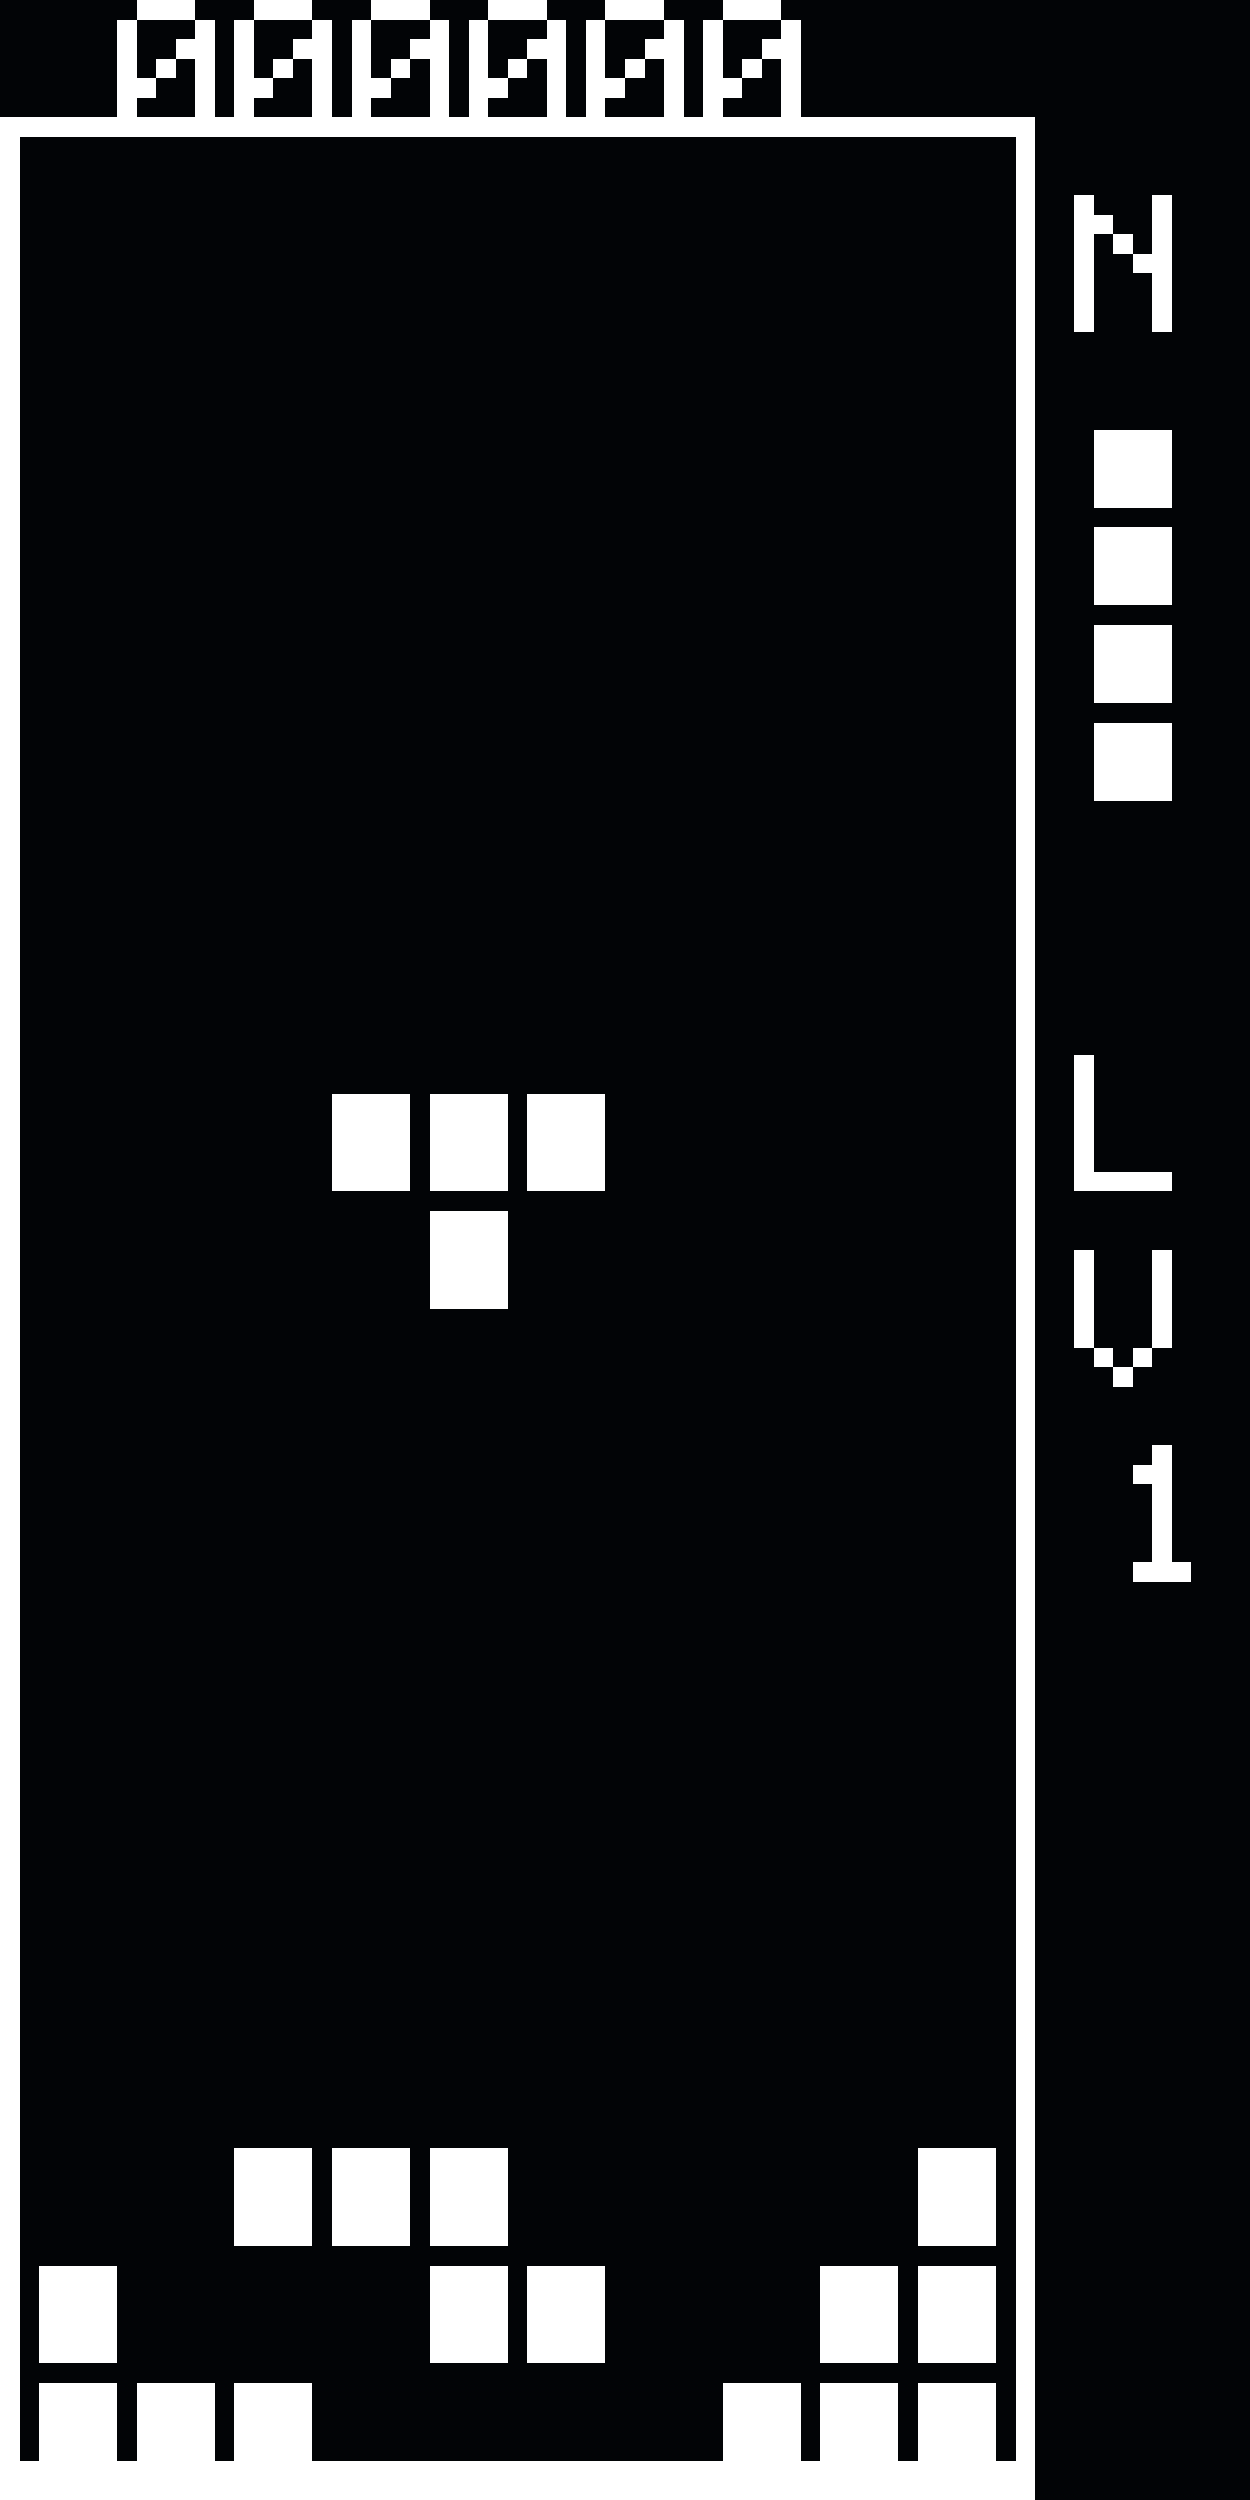
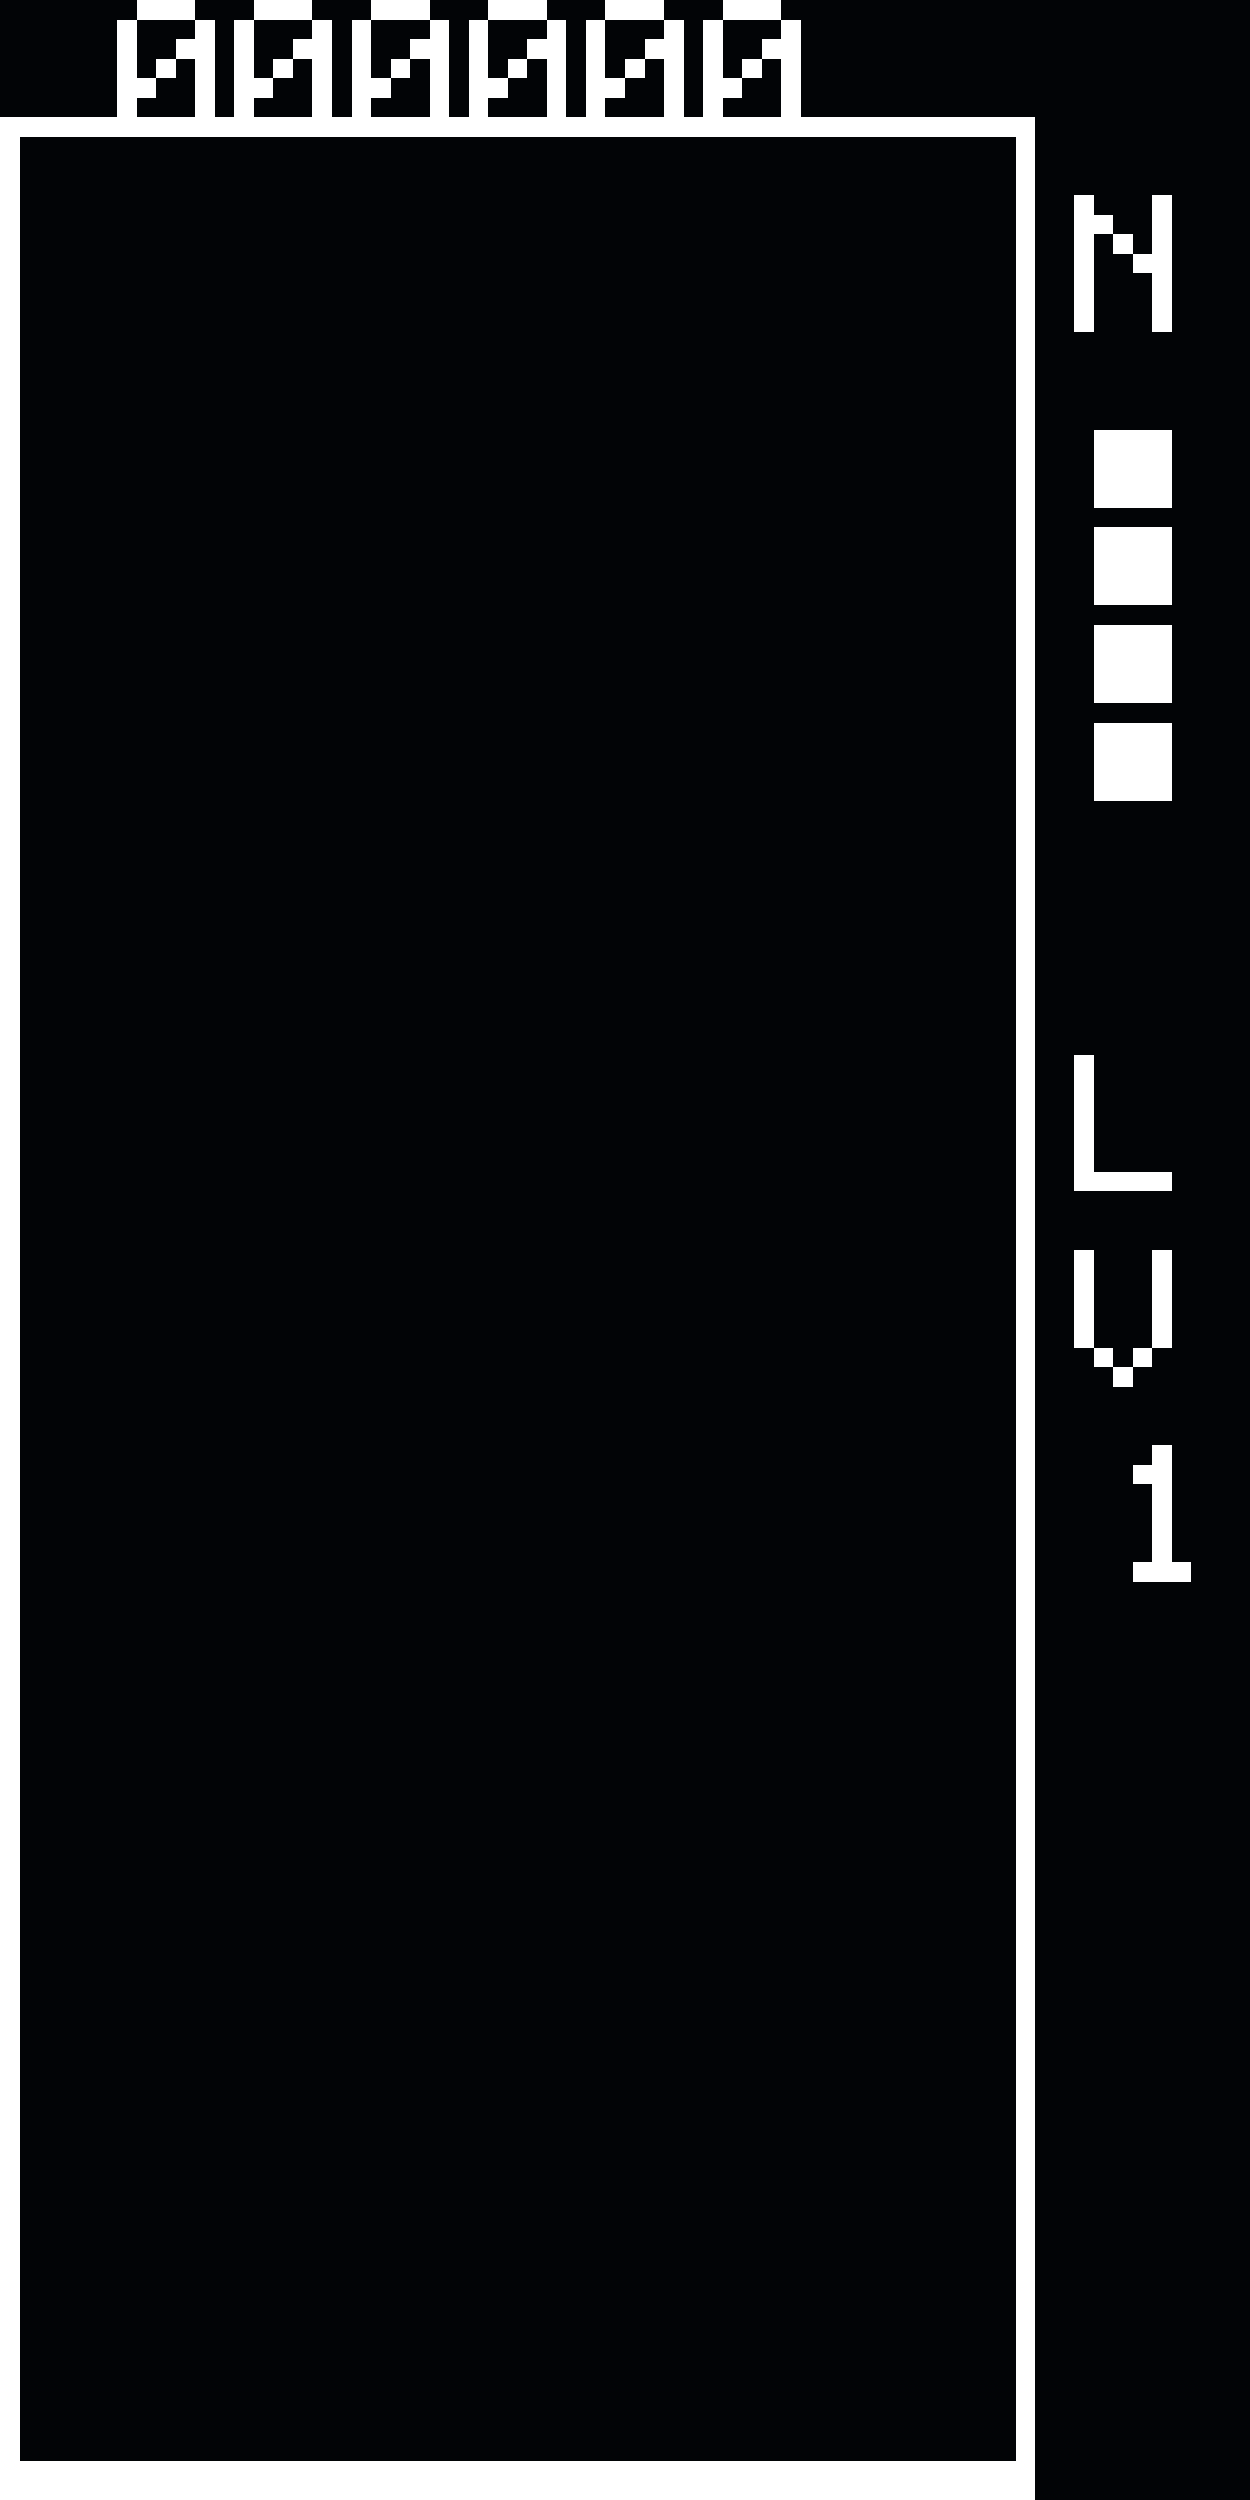
<svg xmlns="http://www.w3.org/2000/svg" viewBox="0 0 64 128" width="64" height="128" shape-rendering="crispEdges">
  <rect width="64" height="128" fill="#020406" />
  <g fill="#fff">
    <rect x="7" y="0" width="3" height="1" />
    <rect x="13" y="0" width="3" height="1" />
    <rect x="19" y="0" width="3" height="1" />
    <rect x="25" y="0" width="3" height="1" />
    <rect x="31" y="0" width="3" height="1" />
    <rect x="37" y="0" width="3" height="1" />
    <rect x="6" y="1" width="1" height="1" />
    <rect x="10" y="1" width="1" height="1" />
    <rect x="12" y="1" width="1" height="1" />
    <rect x="16" y="1" width="1" height="1" />
    <rect x="18" y="1" width="1" height="1" />
    <rect x="22" y="1" width="1" height="1" />
    <rect x="24" y="1" width="1" height="1" />
    <rect x="28" y="1" width="1" height="1" />
    <rect x="30" y="1" width="1" height="1" />
    <rect x="34" y="1" width="1" height="1" />
    <rect x="36" y="1" width="1" height="1" />
    <rect x="40" y="1" width="1" height="1" />
    <rect x="6" y="2" width="1" height="1" />
    <rect x="9" y="2" width="2" height="1" />
    <rect x="12" y="2" width="1" height="1" />
    <rect x="15" y="2" width="2" height="1" />
    <rect x="18" y="2" width="1" height="1" />
    <rect x="21" y="2" width="2" height="1" />
    <rect x="24" y="2" width="1" height="1" />
    <rect x="27" y="2" width="2" height="1" />
    <rect x="30" y="2" width="1" height="1" />
    <rect x="33" y="2" width="2" height="1" />
    <rect x="36" y="2" width="1" height="1" />
    <rect x="39" y="2" width="2" height="1" />
    <rect x="6" y="3" width="1" height="1" />
    <rect x="8" y="3" width="1" height="1" />
    <rect x="10" y="3" width="1" height="1" />
    <rect x="12" y="3" width="1" height="1" />
    <rect x="14" y="3" width="1" height="1" />
    <rect x="16" y="3" width="1" height="1" />
    <rect x="18" y="3" width="1" height="1" />
    <rect x="20" y="3" width="1" height="1" />
    <rect x="22" y="3" width="1" height="1" />
    <rect x="24" y="3" width="1" height="1" />
    <rect x="26" y="3" width="1" height="1" />
    <rect x="28" y="3" width="1" height="1" />
    <rect x="30" y="3" width="1" height="1" />
    <rect x="32" y="3" width="1" height="1" />
    <rect x="34" y="3" width="1" height="1" />
    <rect x="36" y="3" width="1" height="1" />
    <rect x="38" y="3" width="1" height="1" />
    <rect x="40" y="3" width="1" height="1" />
    <rect x="6" y="4" width="2" height="1" />
    <rect x="10" y="4" width="1" height="1" />
    <rect x="12" y="4" width="2" height="1" />
    <rect x="16" y="4" width="1" height="1" />
    <rect x="18" y="4" width="2" height="1" />
    <rect x="22" y="4" width="1" height="1" />
    <rect x="24" y="4" width="2" height="1" />
    <rect x="28" y="4" width="1" height="1" />
    <rect x="30" y="4" width="2" height="1" />
    <rect x="34" y="4" width="1" height="1" />
    <rect x="36" y="4" width="2" height="1" />
    <rect x="40" y="4" width="1" height="1" />
    <rect x="6" y="5" width="1" height="1" />
    <rect x="10" y="5" width="1" height="1" />
    <rect x="12" y="5" width="1" height="1" />
    <rect x="16" y="5" width="1" height="1" />
    <rect x="18" y="5" width="1" height="1" />
    <rect x="22" y="5" width="1" height="1" />
    <rect x="24" y="5" width="1" height="1" />
    <rect x="28" y="5" width="1" height="1" />
    <rect x="30" y="5" width="1" height="1" />
    <rect x="34" y="5" width="1" height="1" />
    <rect x="36" y="5" width="1" height="1" />
    <rect x="40" y="5" width="1" height="1" />
    <rect x="0" y="6" width="53" height="1" />
    <rect x="0" y="7" width="1" height="1" />
    <rect x="52" y="7" width="1" height="1" />
    <rect x="0" y="8" width="1" height="1" />
    <rect x="52" y="8" width="1" height="1" />
    <rect x="0" y="9" width="1" height="1" />
    <rect x="52" y="9" width="1" height="1" />
    <rect x="0" y="10" width="1" height="1" />
    <rect x="52" y="10" width="1" height="1" />
    <rect x="55" y="10" width="1" height="1" />
    <rect x="59" y="10" width="1" height="1" />
    <rect x="0" y="11" width="1" height="1" />
    <rect x="52" y="11" width="1" height="1" />
    <rect x="55" y="11" width="2" height="1" />
    <rect x="59" y="11" width="1" height="1" />
    <rect x="0" y="12" width="1" height="1" />
    <rect x="52" y="12" width="1" height="1" />
    <rect x="55" y="12" width="1" height="1" />
    <rect x="57" y="12" width="1" height="1" />
    <rect x="59" y="12" width="1" height="1" />
    <rect x="0" y="13" width="1" height="1" />
    <rect x="52" y="13" width="1" height="1" />
    <rect x="55" y="13" width="1" height="1" />
    <rect x="58" y="13" width="2" height="1" />
    <rect x="0" y="14" width="1" height="1" />
    <rect x="52" y="14" width="1" height="1" />
    <rect x="55" y="14" width="1" height="1" />
    <rect x="59" y="14" width="1" height="1" />
    <rect x="0" y="15" width="1" height="1" />
    <rect x="52" y="15" width="1" height="1" />
    <rect x="55" y="15" width="1" height="1" />
    <rect x="59" y="15" width="1" height="1" />
    <rect x="0" y="16" width="1" height="1" />
    <rect x="52" y="16" width="1" height="1" />
    <rect x="55" y="16" width="1" height="1" />
    <rect x="59" y="16" width="1" height="1" />
    <rect x="0" y="17" width="1" height="1" />
    <rect x="52" y="17" width="1" height="1" />
    <rect x="0" y="18" width="1" height="1" />
    <rect x="52" y="18" width="1" height="1" />
    <rect x="0" y="19" width="1" height="1" />
    <rect x="52" y="19" width="1" height="1" />
    <rect x="0" y="20" width="1" height="1" />
    <rect x="52" y="20" width="1" height="1" />
    <rect x="0" y="21" width="1" height="1" />
    <rect x="52" y="21" width="1" height="1" />
    <rect x="0" y="22" width="1" height="1" />
    <rect x="52" y="22" width="1" height="1" />
    <rect x="56" y="22" width="4" height="1" />
    <rect x="0" y="23" width="1" height="1" />
    <rect x="52" y="23" width="1" height="1" />
    <rect x="56" y="23" width="4" height="1" />
    <rect x="0" y="24" width="1" height="1" />
    <rect x="52" y="24" width="1" height="1" />
    <rect x="56" y="24" width="4" height="1" />
    <rect x="0" y="25" width="1" height="1" />
    <rect x="52" y="25" width="1" height="1" />
    <rect x="56" y="25" width="4" height="1" />
    <rect x="0" y="26" width="1" height="1" />
    <rect x="52" y="26" width="1" height="1" />
    <rect x="0" y="27" width="1" height="1" />
    <rect x="52" y="27" width="1" height="1" />
    <rect x="56" y="27" width="4" height="1" />
    <rect x="0" y="28" width="1" height="1" />
    <rect x="52" y="28" width="1" height="1" />
    <rect x="56" y="28" width="4" height="1" />
    <rect x="0" y="29" width="1" height="1" />
    <rect x="52" y="29" width="1" height="1" />
    <rect x="56" y="29" width="4" height="1" />
    <rect x="0" y="30" width="1" height="1" />
    <rect x="52" y="30" width="1" height="1" />
    <rect x="56" y="30" width="4" height="1" />
    <rect x="0" y="31" width="1" height="1" />
    <rect x="52" y="31" width="1" height="1" />
    <rect x="0" y="32" width="1" height="1" />
    <rect x="52" y="32" width="1" height="1" />
    <rect x="56" y="32" width="4" height="1" />
    <rect x="0" y="33" width="1" height="1" />
    <rect x="52" y="33" width="1" height="1" />
    <rect x="56" y="33" width="4" height="1" />
    <rect x="0" y="34" width="1" height="1" />
    <rect x="52" y="34" width="1" height="1" />
    <rect x="56" y="34" width="4" height="1" />
    <rect x="0" y="35" width="1" height="1" />
    <rect x="52" y="35" width="1" height="1" />
    <rect x="56" y="35" width="4" height="1" />
    <rect x="0" y="36" width="1" height="1" />
    <rect x="52" y="36" width="1" height="1" />
    <rect x="0" y="37" width="1" height="1" />
    <rect x="52" y="37" width="1" height="1" />
    <rect x="56" y="37" width="4" height="1" />
    <rect x="0" y="38" width="1" height="1" />
    <rect x="52" y="38" width="1" height="1" />
    <rect x="56" y="38" width="4" height="1" />
    <rect x="0" y="39" width="1" height="1" />
    <rect x="52" y="39" width="1" height="1" />
    <rect x="56" y="39" width="4" height="1" />
    <rect x="0" y="40" width="1" height="1" />
    <rect x="52" y="40" width="1" height="1" />
    <rect x="56" y="40" width="4" height="1" />
    <rect x="0" y="41" width="1" height="1" />
    <rect x="52" y="41" width="1" height="1" />
    <rect x="0" y="42" width="1" height="1" />
    <rect x="52" y="42" width="1" height="1" />
    <rect x="0" y="43" width="1" height="1" />
    <rect x="52" y="43" width="1" height="1" />
    <rect x="0" y="44" width="1" height="1" />
    <rect x="52" y="44" width="1" height="1" />
    <rect x="0" y="45" width="1" height="1" />
    <rect x="52" y="45" width="1" height="1" />
    <rect x="0" y="46" width="1" height="1" />
    <rect x="52" y="46" width="1" height="1" />
    <rect x="0" y="47" width="1" height="1" />
    <rect x="52" y="47" width="1" height="1" />
    <rect x="0" y="48" width="1" height="1" />
    <rect x="52" y="48" width="1" height="1" />
    <rect x="0" y="49" width="1" height="1" />
    <rect x="52" y="49" width="1" height="1" />
    <rect x="0" y="50" width="1" height="1" />
    <rect x="52" y="50" width="1" height="1" />
    <rect x="0" y="51" width="1" height="1" />
    <rect x="52" y="51" width="1" height="1" />
    <rect x="0" y="52" width="1" height="1" />
    <rect x="52" y="52" width="1" height="1" />
    <rect x="0" y="53" width="1" height="1" />
    <rect x="52" y="53" width="1" height="1" />
    <rect x="0" y="54" width="1" height="1" />
    <rect x="52" y="54" width="1" height="1" />
    <rect x="55" y="54" width="1" height="1" />
    <rect x="0" y="55" width="1" height="1" />
    <rect x="52" y="55" width="1" height="1" />
    <rect x="55" y="55" width="1" height="1" />
    <rect x="0" y="56" width="1" height="1" />
-     <rect x="17" y="56" width="4" height="1" />
-     <rect x="22" y="56" width="4" height="1" />
-     <rect x="27" y="56" width="4" height="1" />
    <rect x="52" y="56" width="1" height="1" />
    <rect x="55" y="56" width="1" height="1" />
    <rect x="0" y="57" width="1" height="1" />
-     <rect x="17" y="57" width="4" height="1" />
-     <rect x="22" y="57" width="4" height="1" />
-     <rect x="27" y="57" width="4" height="1" />
    <rect x="52" y="57" width="1" height="1" />
    <rect x="55" y="57" width="1" height="1" />
    <rect x="0" y="58" width="1" height="1" />
-     <rect x="17" y="58" width="4" height="1" />
-     <rect x="22" y="58" width="4" height="1" />
-     <rect x="27" y="58" width="4" height="1" />
    <rect x="52" y="58" width="1" height="1" />
    <rect x="55" y="58" width="1" height="1" />
    <rect x="0" y="59" width="1" height="1" />
-     <rect x="17" y="59" width="4" height="1" />
-     <rect x="22" y="59" width="4" height="1" />
-     <rect x="27" y="59" width="4" height="1" />
    <rect x="52" y="59" width="1" height="1" />
    <rect x="55" y="59" width="1" height="1" />
    <rect x="0" y="60" width="1" height="1" />
-     <rect x="17" y="60" width="4" height="1" />
-     <rect x="22" y="60" width="4" height="1" />
-     <rect x="27" y="60" width="4" height="1" />
    <rect x="52" y="60" width="1" height="1" />
    <rect x="55" y="60" width="5" height="1" />
    <rect x="0" y="61" width="1" height="1" />
    <rect x="52" y="61" width="1" height="1" />
    <rect x="0" y="62" width="1" height="1" />
-     <rect x="22" y="62" width="4" height="1" />
    <rect x="52" y="62" width="1" height="1" />
    <rect x="0" y="63" width="1" height="1" />
-     <rect x="22" y="63" width="4" height="1" />
    <rect x="52" y="63" width="1" height="1" />
    <rect x="0" y="64" width="1" height="1" />
-     <rect x="22" y="64" width="4" height="1" />
    <rect x="52" y="64" width="1" height="1" />
    <rect x="55" y="64" width="1" height="1" />
    <rect x="59" y="64" width="1" height="1" />
    <rect x="0" y="65" width="1" height="1" />
-     <rect x="22" y="65" width="4" height="1" />
    <rect x="52" y="65" width="1" height="1" />
    <rect x="55" y="65" width="1" height="1" />
    <rect x="59" y="65" width="1" height="1" />
    <rect x="0" y="66" width="1" height="1" />
-     <rect x="22" y="66" width="4" height="1" />
    <rect x="52" y="66" width="1" height="1" />
    <rect x="55" y="66" width="1" height="1" />
    <rect x="59" y="66" width="1" height="1" />
    <rect x="0" y="67" width="1" height="1" />
    <rect x="52" y="67" width="1" height="1" />
    <rect x="55" y="67" width="1" height="1" />
    <rect x="59" y="67" width="1" height="1" />
    <rect x="0" y="68" width="1" height="1" />
    <rect x="52" y="68" width="1" height="1" />
    <rect x="55" y="68" width="1" height="1" />
    <rect x="59" y="68" width="1" height="1" />
    <rect x="0" y="69" width="1" height="1" />
    <rect x="52" y="69" width="1" height="1" />
    <rect x="56" y="69" width="1" height="1" />
    <rect x="58" y="69" width="1" height="1" />
    <rect x="0" y="70" width="1" height="1" />
    <rect x="52" y="70" width="1" height="1" />
    <rect x="57" y="70" width="1" height="1" />
    <rect x="0" y="71" width="1" height="1" />
    <rect x="52" y="71" width="1" height="1" />
    <rect x="0" y="72" width="1" height="1" />
    <rect x="52" y="72" width="1" height="1" />
    <rect x="0" y="73" width="1" height="1" />
    <rect x="52" y="73" width="1" height="1" />
    <rect x="0" y="74" width="1" height="1" />
    <rect x="52" y="74" width="1" height="1" />
    <rect x="59" y="74" width="1" height="1" />
    <rect x="0" y="75" width="1" height="1" />
    <rect x="52" y="75" width="1" height="1" />
    <rect x="58" y="75" width="2" height="1" />
    <rect x="0" y="76" width="1" height="1" />
    <rect x="52" y="76" width="1" height="1" />
    <rect x="59" y="76" width="1" height="1" />
    <rect x="0" y="77" width="1" height="1" />
    <rect x="52" y="77" width="1" height="1" />
    <rect x="59" y="77" width="1" height="1" />
    <rect x="0" y="78" width="1" height="1" />
    <rect x="52" y="78" width="1" height="1" />
    <rect x="59" y="78" width="1" height="1" />
    <rect x="0" y="79" width="1" height="1" />
    <rect x="52" y="79" width="1" height="1" />
    <rect x="59" y="79" width="1" height="1" />
    <rect x="0" y="80" width="1" height="1" />
    <rect x="52" y="80" width="1" height="1" />
    <rect x="58" y="80" width="3" height="1" />
    <rect x="0" y="81" width="1" height="1" />
    <rect x="52" y="81" width="1" height="1" />
    <rect x="0" y="82" width="1" height="1" />
    <rect x="52" y="82" width="1" height="1" />
    <rect x="0" y="83" width="1" height="1" />
    <rect x="52" y="83" width="1" height="1" />
    <rect x="0" y="84" width="1" height="1" />
    <rect x="52" y="84" width="1" height="1" />
    <rect x="0" y="85" width="1" height="1" />
    <rect x="52" y="85" width="1" height="1" />
    <rect x="0" y="86" width="1" height="1" />
    <rect x="52" y="86" width="1" height="1" />
    <rect x="0" y="87" width="1" height="1" />
    <rect x="52" y="87" width="1" height="1" />
    <rect x="0" y="88" width="1" height="1" />
    <rect x="52" y="88" width="1" height="1" />
    <rect x="0" y="89" width="1" height="1" />
    <rect x="52" y="89" width="1" height="1" />
    <rect x="0" y="90" width="1" height="1" />
    <rect x="52" y="90" width="1" height="1" />
    <rect x="0" y="91" width="1" height="1" />
    <rect x="52" y="91" width="1" height="1" />
    <rect x="0" y="92" width="1" height="1" />
    <rect x="52" y="92" width="1" height="1" />
    <rect x="0" y="93" width="1" height="1" />
    <rect x="52" y="93" width="1" height="1" />
    <rect x="0" y="94" width="1" height="1" />
    <rect x="52" y="94" width="1" height="1" />
    <rect x="0" y="95" width="1" height="1" />
    <rect x="52" y="95" width="1" height="1" />
    <rect x="0" y="96" width="1" height="1" />
    <rect x="52" y="96" width="1" height="1" />
    <rect x="0" y="97" width="1" height="1" />
    <rect x="52" y="97" width="1" height="1" />
    <rect x="0" y="98" width="1" height="1" />
    <rect x="52" y="98" width="1" height="1" />
    <rect x="0" y="99" width="1" height="1" />
    <rect x="52" y="99" width="1" height="1" />
    <rect x="0" y="100" width="1" height="1" />
    <rect x="52" y="100" width="1" height="1" />
    <rect x="0" y="101" width="1" height="1" />
    <rect x="52" y="101" width="1" height="1" />
    <rect x="0" y="102" width="1" height="1" />
    <rect x="52" y="102" width="1" height="1" />
    <rect x="0" y="103" width="1" height="1" />
    <rect x="52" y="103" width="1" height="1" />
    <rect x="0" y="104" width="1" height="1" />
    <rect x="52" y="104" width="1" height="1" />
    <rect x="0" y="105" width="1" height="1" />
    <rect x="52" y="105" width="1" height="1" />
    <rect x="0" y="106" width="1" height="1" />
    <rect x="52" y="106" width="1" height="1" />
    <rect x="0" y="107" width="1" height="1" />
    <rect x="52" y="107" width="1" height="1" />
    <rect x="0" y="108" width="1" height="1" />
    <rect x="52" y="108" width="1" height="1" />
    <rect x="0" y="109" width="1" height="1" />
    <rect x="52" y="109" width="1" height="1" />
    <rect x="0" y="110" width="1" height="1" />
-     <rect x="12" y="110" width="4" height="1" />
-     <rect x="17" y="110" width="4" height="1" />
-     <rect x="22" y="110" width="4" height="1" />
-     <rect x="47" y="110" width="4" height="1" />
    <rect x="52" y="110" width="1" height="1" />
    <rect x="0" y="111" width="1" height="1" />
-     <rect x="12" y="111" width="4" height="1" />
-     <rect x="17" y="111" width="4" height="1" />
-     <rect x="22" y="111" width="4" height="1" />
-     <rect x="47" y="111" width="4" height="1" />
    <rect x="52" y="111" width="1" height="1" />
    <rect x="0" y="112" width="1" height="1" />
-     <rect x="12" y="112" width="4" height="1" />
-     <rect x="17" y="112" width="4" height="1" />
-     <rect x="22" y="112" width="4" height="1" />
-     <rect x="47" y="112" width="4" height="1" />
    <rect x="52" y="112" width="1" height="1" />
    <rect x="0" y="113" width="1" height="1" />
-     <rect x="12" y="113" width="4" height="1" />
-     <rect x="17" y="113" width="4" height="1" />
-     <rect x="22" y="113" width="4" height="1" />
-     <rect x="47" y="113" width="4" height="1" />
    <rect x="52" y="113" width="1" height="1" />
    <rect x="0" y="114" width="1" height="1" />
-     <rect x="12" y="114" width="4" height="1" />
-     <rect x="17" y="114" width="4" height="1" />
-     <rect x="22" y="114" width="4" height="1" />
-     <rect x="47" y="114" width="4" height="1" />
    <rect x="52" y="114" width="1" height="1" />
    <rect x="0" y="115" width="1" height="1" />
    <rect x="52" y="115" width="1" height="1" />
    <rect x="0" y="116" width="1" height="1" />
-     <rect x="2" y="116" width="4" height="1" />
-     <rect x="22" y="116" width="4" height="1" />
-     <rect x="27" y="116" width="4" height="1" />
-     <rect x="42" y="116" width="4" height="1" />
-     <rect x="47" y="116" width="4" height="1" />
    <rect x="52" y="116" width="1" height="1" />
    <rect x="0" y="117" width="1" height="1" />
-     <rect x="2" y="117" width="4" height="1" />
-     <rect x="22" y="117" width="4" height="1" />
-     <rect x="27" y="117" width="4" height="1" />
-     <rect x="42" y="117" width="4" height="1" />
-     <rect x="47" y="117" width="4" height="1" />
    <rect x="52" y="117" width="1" height="1" />
    <rect x="0" y="118" width="1" height="1" />
-     <rect x="2" y="118" width="4" height="1" />
-     <rect x="22" y="118" width="4" height="1" />
-     <rect x="27" y="118" width="4" height="1" />
-     <rect x="42" y="118" width="4" height="1" />
-     <rect x="47" y="118" width="4" height="1" />
    <rect x="52" y="118" width="1" height="1" />
    <rect x="0" y="119" width="1" height="1" />
-     <rect x="2" y="119" width="4" height="1" />
-     <rect x="22" y="119" width="4" height="1" />
-     <rect x="27" y="119" width="4" height="1" />
-     <rect x="42" y="119" width="4" height="1" />
-     <rect x="47" y="119" width="4" height="1" />
    <rect x="52" y="119" width="1" height="1" />
    <rect x="0" y="120" width="1" height="1" />
-     <rect x="2" y="120" width="4" height="1" />
-     <rect x="22" y="120" width="4" height="1" />
-     <rect x="27" y="120" width="4" height="1" />
-     <rect x="42" y="120" width="4" height="1" />
-     <rect x="47" y="120" width="4" height="1" />
    <rect x="52" y="120" width="1" height="1" />
    <rect x="0" y="121" width="1" height="1" />
    <rect x="52" y="121" width="1" height="1" />
    <rect x="0" y="122" width="1" height="1" />
-     <rect x="2" y="122" width="4" height="1" />
-     <rect x="7" y="122" width="4" height="1" />
-     <rect x="12" y="122" width="4" height="1" />
-     <rect x="37" y="122" width="4" height="1" />
-     <rect x="42" y="122" width="4" height="1" />
-     <rect x="47" y="122" width="4" height="1" />
    <rect x="52" y="122" width="1" height="1" />
    <rect x="0" y="123" width="1" height="1" />
-     <rect x="2" y="123" width="4" height="1" />
-     <rect x="7" y="123" width="4" height="1" />
-     <rect x="12" y="123" width="4" height="1" />
-     <rect x="37" y="123" width="4" height="1" />
-     <rect x="42" y="123" width="4" height="1" />
-     <rect x="47" y="123" width="4" height="1" />
    <rect x="52" y="123" width="1" height="1" />
    <rect x="0" y="124" width="1" height="1" />
-     <rect x="2" y="124" width="4" height="1" />
-     <rect x="7" y="124" width="4" height="1" />
-     <rect x="12" y="124" width="4" height="1" />
-     <rect x="37" y="124" width="4" height="1" />
-     <rect x="42" y="124" width="4" height="1" />
-     <rect x="47" y="124" width="4" height="1" />
    <rect x="52" y="124" width="1" height="1" />
    <rect x="0" y="125" width="1" height="1" />
-     <rect x="2" y="125" width="4" height="1" />
-     <rect x="7" y="125" width="4" height="1" />
-     <rect x="12" y="125" width="4" height="1" />
-     <rect x="37" y="125" width="4" height="1" />
-     <rect x="42" y="125" width="4" height="1" />
-     <rect x="47" y="125" width="4" height="1" />
    <rect x="52" y="125" width="1" height="1" />
    <rect x="0" y="126" width="53" height="1" />
    <rect x="0" y="127" width="53" height="1" />
  </g>
</svg>
